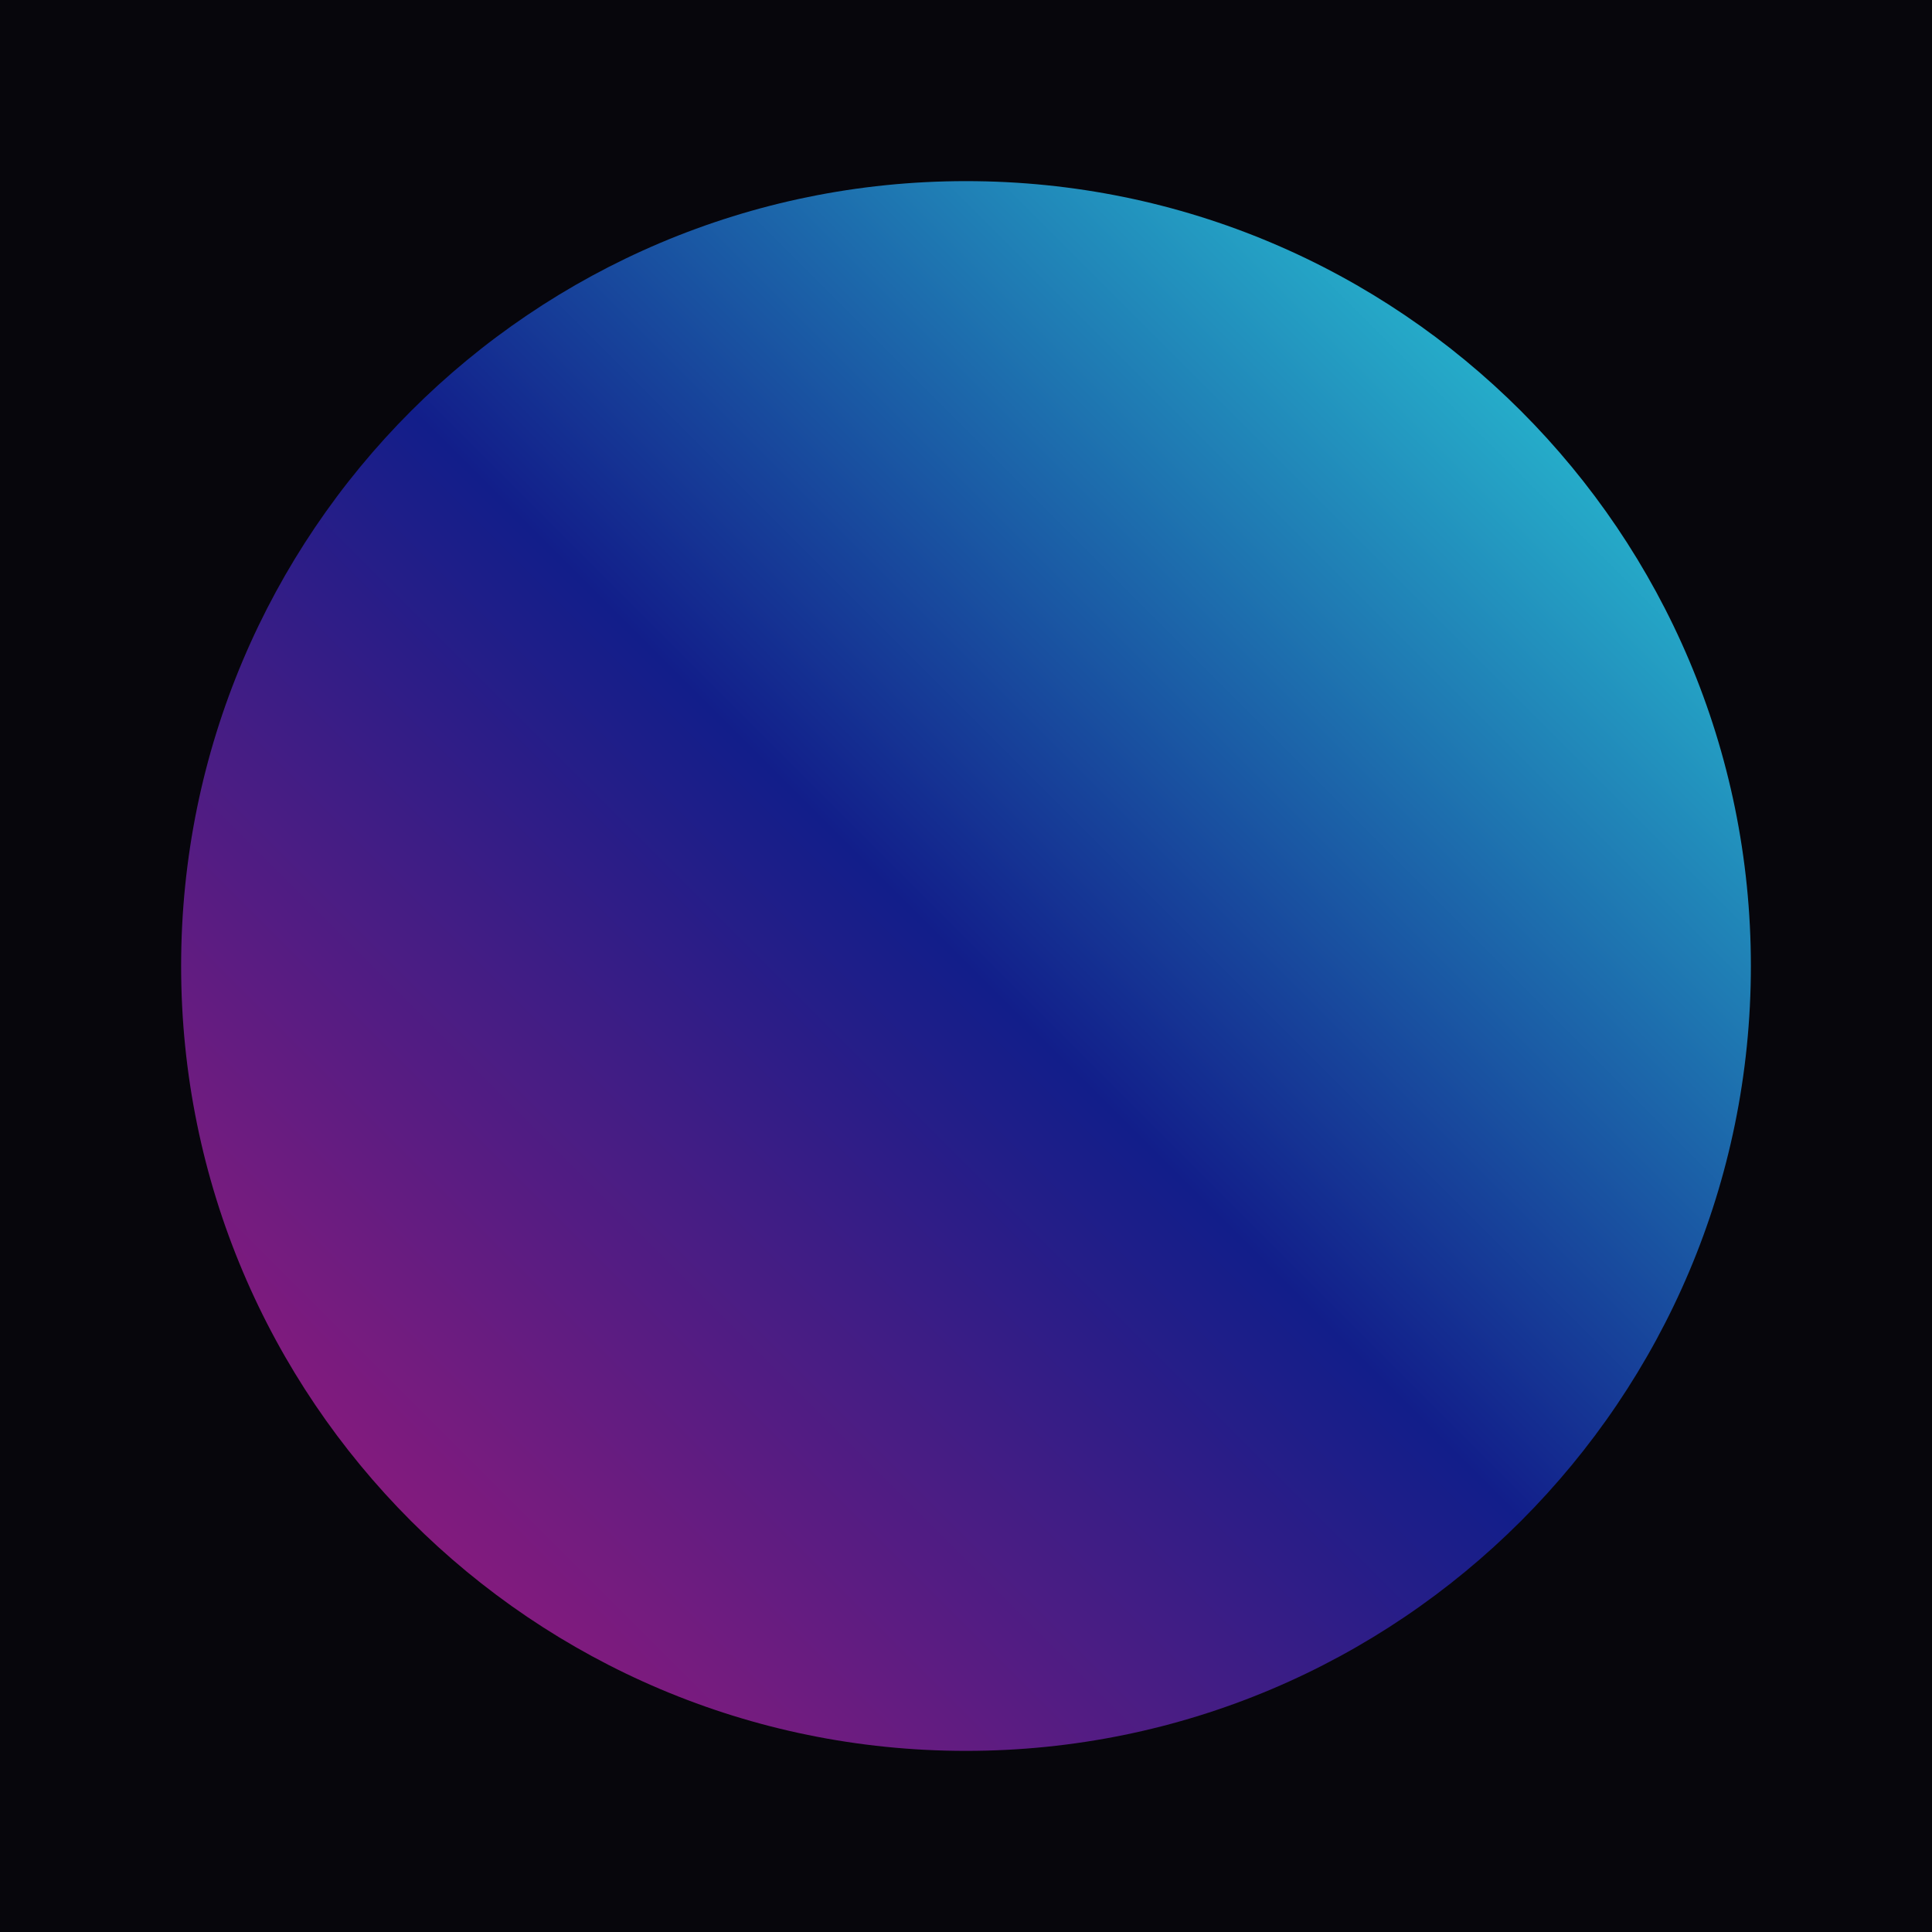
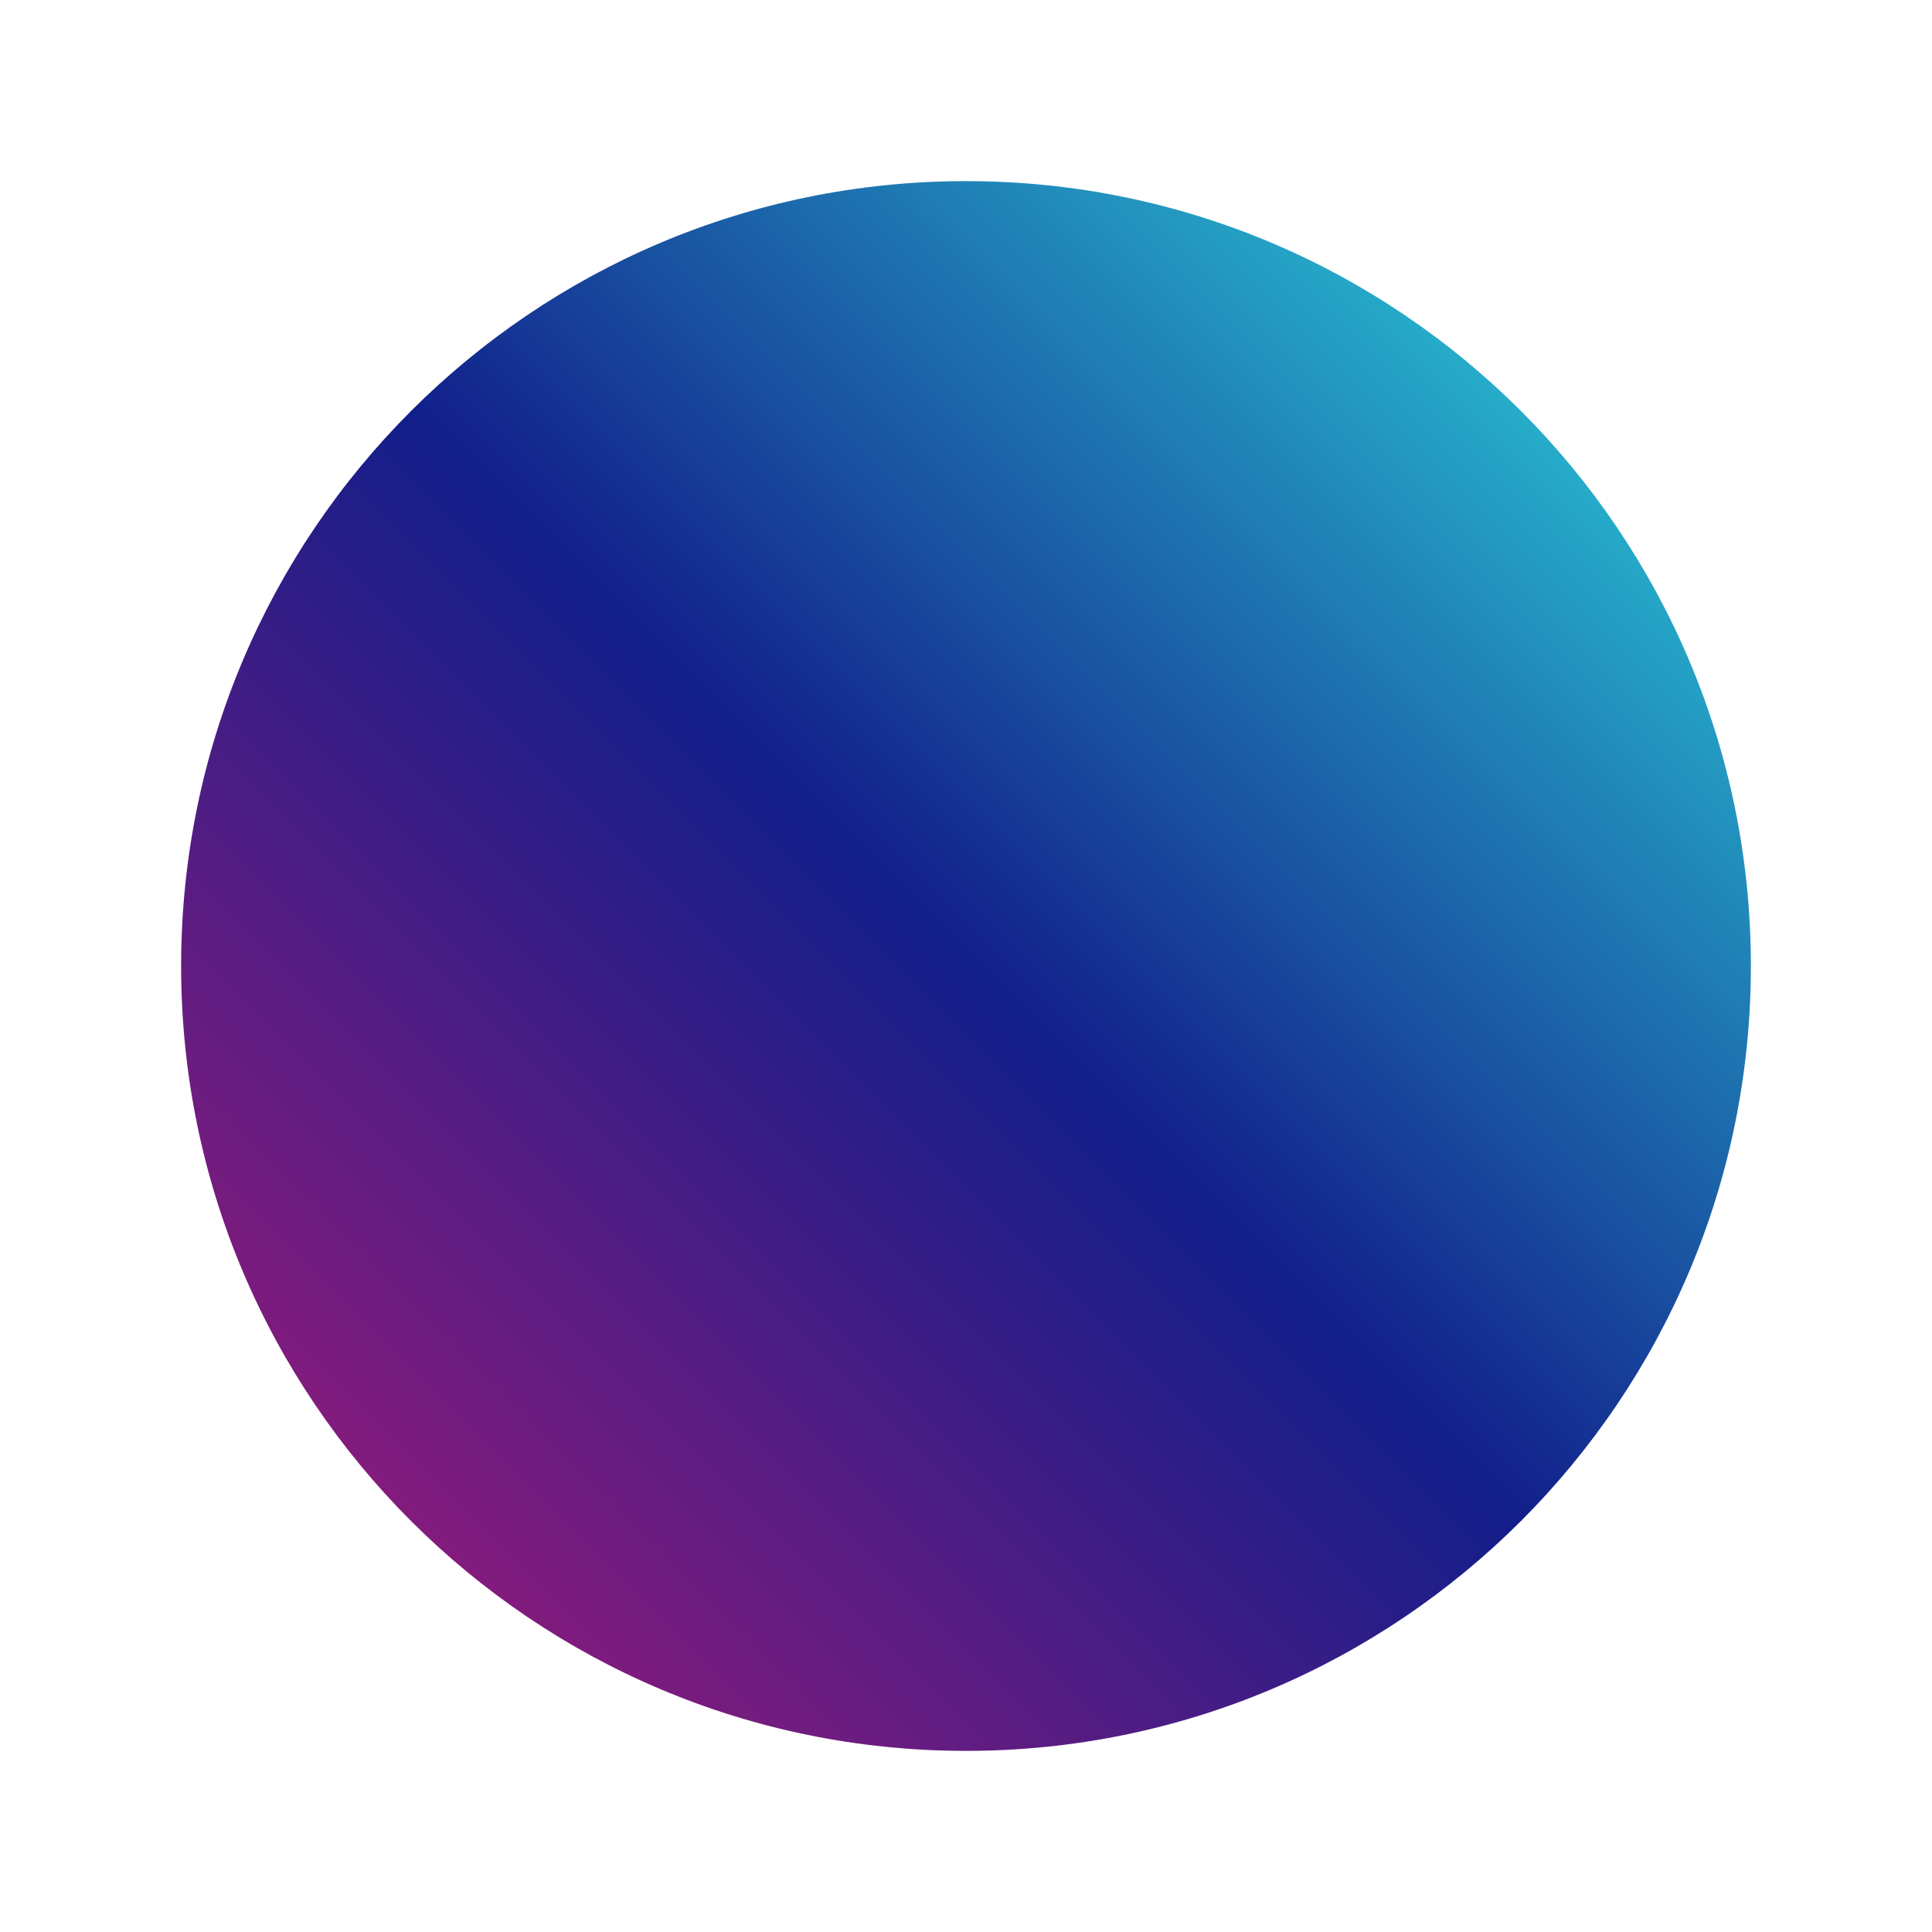
<svg xmlns="http://www.w3.org/2000/svg" viewBox="0 0 64 64">
-   <rect width="64" height="64" fill="#07060c" />
  <defs>
    <linearGradient id="g" x1="0" y1="1" x2="1" y2="0">
      <stop offset="0" stop-color="#b31a78" />
      <stop offset="0.5" stop-color="#121e8a" />
      <stop offset="1" stop-color="#2ee8e4" />
    </linearGradient>
  </defs>
  <circle cx="32" cy="32" r="26" fill="url(#g)" />
</svg>
